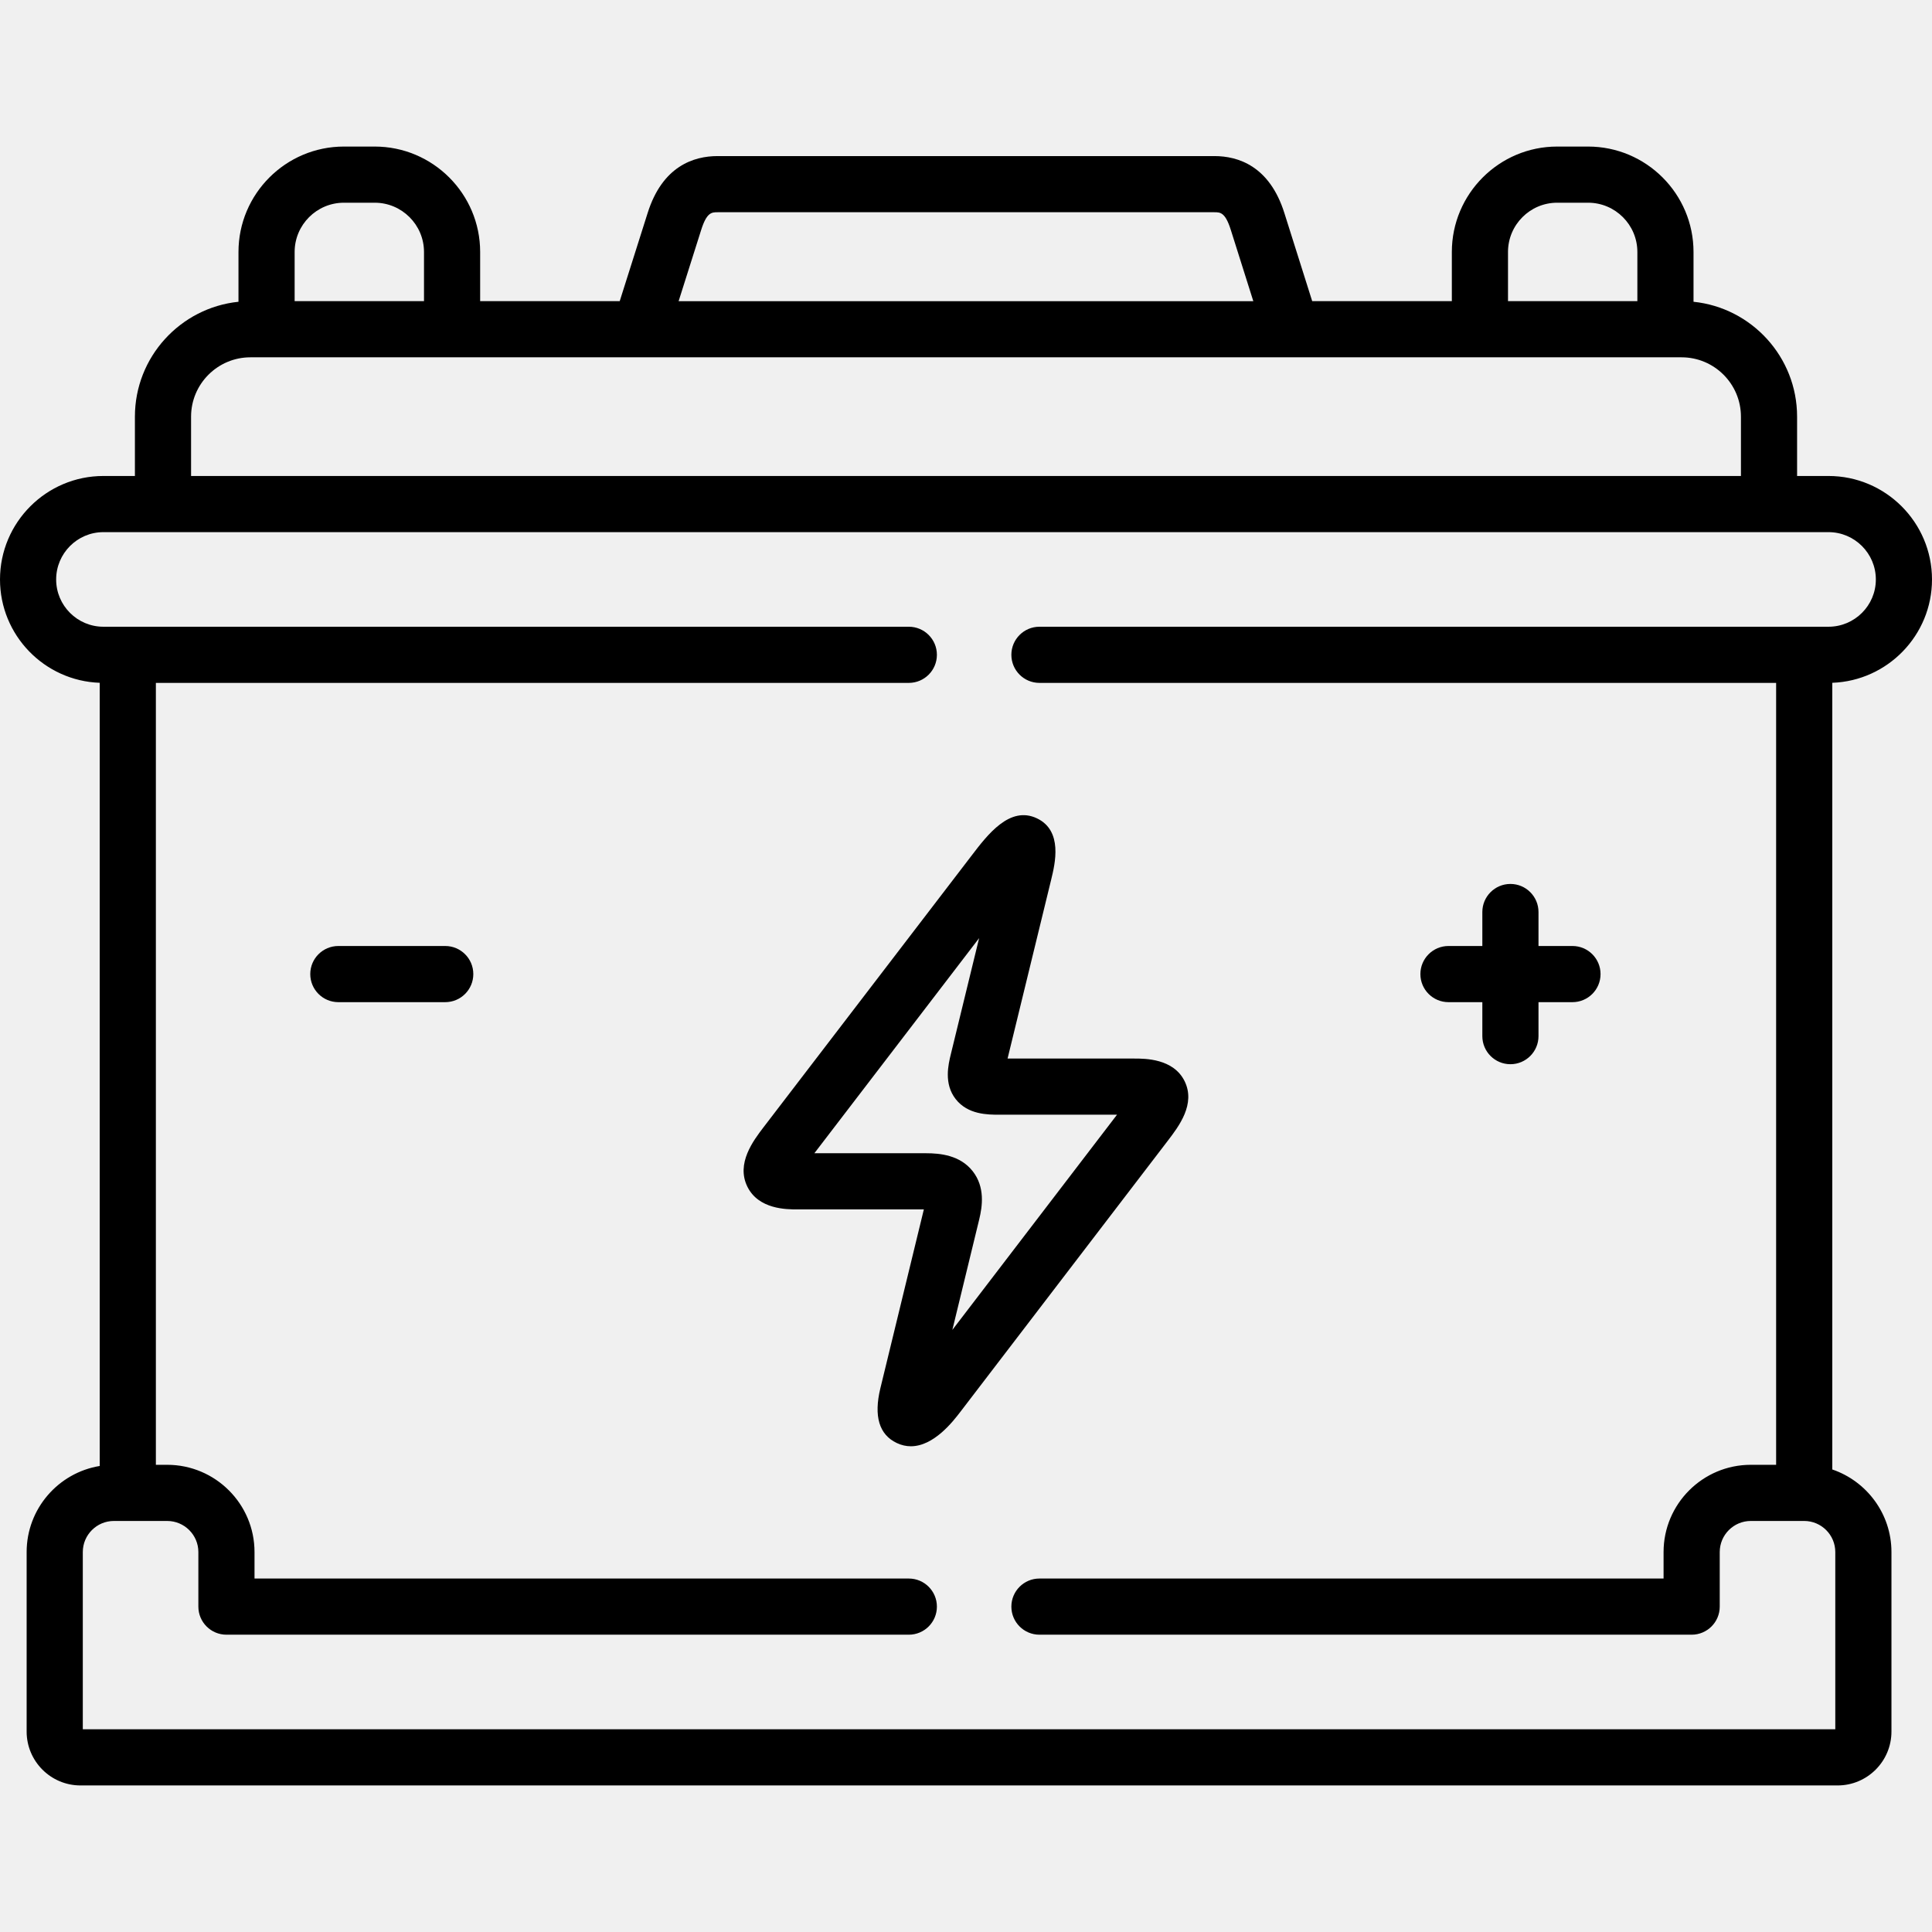
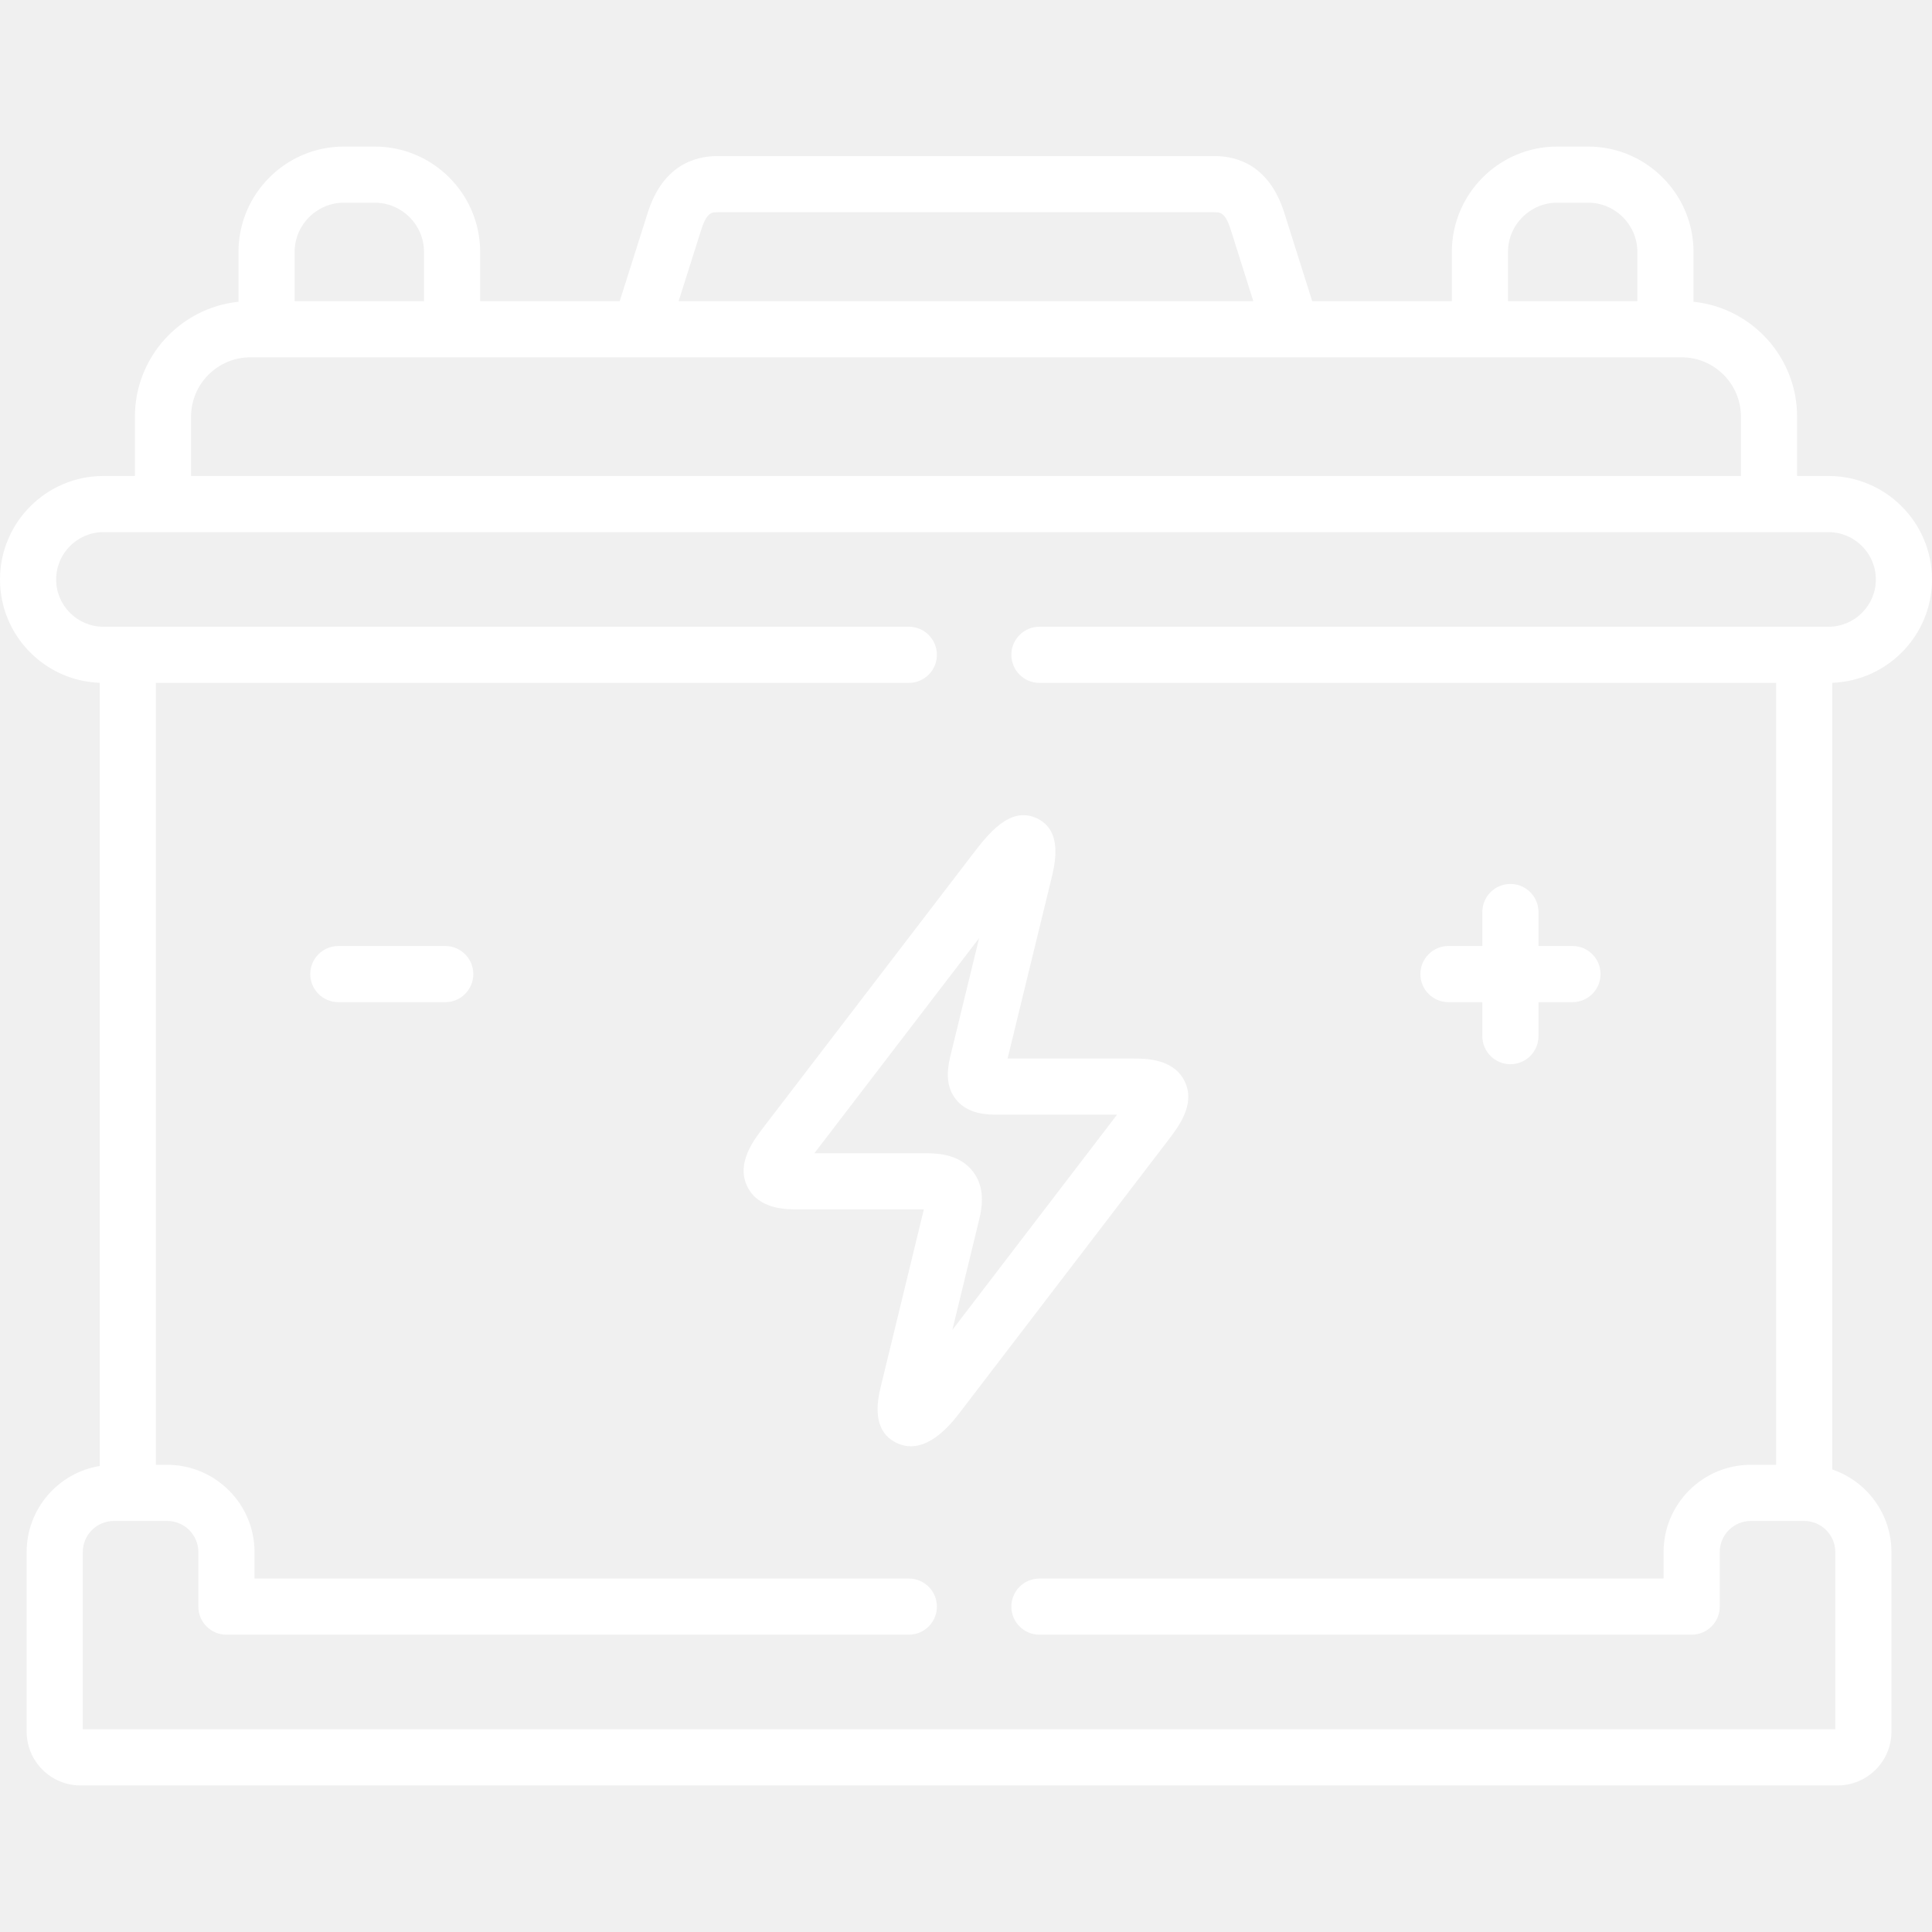
<svg xmlns="http://www.w3.org/2000/svg" version="1.1" width="512" height="512" x="0" y="0" viewBox="0 0 512 512" style="enable-background:new 0 0 512 512" xml:space="preserve">
  <g>
-     <path d="M512 153.571c0-15.125-12.305-27.431-27.43-27.431h-8.323v-15.724c0-15.809-12.049-28.857-27.447-30.444V66.78c0-15.407-12.534-27.941-27.94-27.941h-8.194c-15.391 0-27.913 12.534-27.913 27.941v13.03h-37.006l-7.373-23.346c-3.93-12.481-12.258-15.101-18.552-15.101H190.178c-6.294 0-14.623 2.62-18.548 15.09l-7.4 23.357h-36.984V66.78c0-15.407-12.535-27.941-27.941-27.941H91.14c-15.406 0-27.94 12.534-27.94 27.941v13.193c-15.397 1.586-27.447 14.634-27.447 30.444v15.724h-8.351C12.292 126.14 0 138.446 0 153.571c0 14.782 11.767 26.86 26.426 27.378v207.55c-10.969 1.799-19.366 11.34-19.366 22.81v47.578c0 7.871 6.403 14.274 14.274 14.274H486.98c7.87 0 14.274-6.403 14.274-14.274v-47.578c0-10.146-6.572-18.78-15.68-21.885V180.948c14.661-.531 26.426-12.604 26.426-27.377zM399.636 66.78c0-7.201 5.845-13.059 13.031-13.059h8.194c7.2 0 13.058 5.858 13.058 13.059v13.03h-34.282V66.78zM185.82 60.934c1.477-4.689 2.812-4.689 4.358-4.689h131.644c1.546 0 2.881 0 4.359 4.695l5.96 18.871h-152.3zM78.082 66.78c0-7.201 5.858-13.059 13.058-13.059h8.166c7.201 0 13.059 5.858 13.059 13.059v13.03H78.082zm-27.447 43.636c0-8.67 7.054-15.724 15.724-15.724h379.283c8.671 0 15.724 7.054 15.724 15.724v15.724H50.635zm435.737 347.863H21.943v-46.97c0-4.543 3.695-8.238 8.238-8.238h14.121c4.559 0 8.267 3.696 8.267 8.238v14.461a7.44 7.44 0 0 0 7.441 7.441h180.837a7.441 7.441 0 0 0 0-14.882H67.45v-7.02c0-12.749-10.385-23.121-23.149-23.121h-2.993V180.973h199.538a7.441 7.441 0 0 0 0-14.882H27.402c-6.903 0-12.52-5.616-12.52-12.52 0-6.919 5.617-12.549 12.52-12.549H484.57c6.919 0 12.548 5.629 12.548 12.549 0 6.904-5.629 12.52-12.548 12.52H275.464a7.441 7.441 0 0 0 0 14.882h195.228v207.215h-6.707c-12.749 0-23.121 10.372-23.121 23.121v7.02h-165.4a7.441 7.441 0 0 0 0 14.882h172.842a7.441 7.441 0 0 0 7.441-7.441v-14.461c0-4.543 3.695-8.238 8.238-8.238h14.148c4.543 0 8.238 3.696 8.238 8.238v46.97z" fill="#000000" opacity="1" data-original="#000000" />
-     <path d="M313.92 286.498c-2.95-5.97-10.454-5.97-13.279-5.97h-33.624l11.565-47.452c1.019-4.19 3.14-12.909-3.772-16.202-7.199-3.432-13.097 4.311-17.389 9.948l-55.01 71.825c-2.765 3.617-7.395 9.671-4.344 15.845 2.972 6.011 10.385 6.011 13.175 6.011h33.588l-11.534 47.444c-1.77 7.372-.314 12.235 4.329 14.453 1.284.613 2.542.876 3.761.876 6.105 0 11.19-6.612 13.078-9.069l54.979-71.851c2.98-3.894 7.481-9.78 4.477-15.858zm-61.536 65.941 7.118-29.283c.843-3.468 1.58-8.566-1.731-12.781-3.349-4.262-8.659-4.754-12.361-4.754h-29.594l43.663-57.01-7.491 30.733c-.67 2.747-1.917 7.862 1.289 11.943 3.238 4.123 8.48 4.123 11.611 4.123h31.132zM383.859 265.582h8.976v9.004a7.441 7.441 0 0 0 14.882 0v-9.004h9.003a7.441 7.441 0 0 0 0-14.882h-9.003v-9.004a7.441 7.441 0 0 0-14.882 0v9.004h-8.976a7.441 7.441 0 0 0 0 14.882zM117.991 250.7H89.665a7.441 7.441 0 0 0 0 14.882h28.326a7.441 7.441 0 0 0 0-14.882z" fill="#000000" opacity="1" data-original="#000000" />
+     <path d="M512 153.571c0-15.125-12.305-27.431-27.43-27.431h-8.323v-15.724c0-15.809-12.049-28.857-27.447-30.444V66.78c0-15.407-12.534-27.941-27.94-27.941h-8.194c-15.391 0-27.913 12.534-27.913 27.941v13.03h-37.006l-7.373-23.346c-3.93-12.481-12.258-15.101-18.552-15.101H190.178c-6.294 0-14.623 2.62-18.548 15.09l-7.4 23.357h-36.984V66.78c0-15.407-12.535-27.941-27.941-27.941H91.14c-15.406 0-27.94 12.534-27.94 27.941v13.193c-15.397 1.586-27.447 14.634-27.447 30.444v15.724h-8.351C12.292 126.14 0 138.446 0 153.571c0 14.782 11.767 26.86 26.426 27.378v207.55c-10.969 1.799-19.366 11.34-19.366 22.81v47.578c0 7.871 6.403 14.274 14.274 14.274H486.98c7.87 0 14.274-6.403 14.274-14.274v-47.578c0-10.146-6.572-18.78-15.68-21.885V180.948c14.661-.531 26.426-12.604 26.426-27.377zM399.636 66.78c0-7.201 5.845-13.059 13.031-13.059h8.194c7.2 0 13.058 5.858 13.058 13.059v13.03h-34.282V66.78zM185.82 60.934c1.477-4.689 2.812-4.689 4.358-4.689h131.644c1.546 0 2.881 0 4.359 4.695l5.96 18.871h-152.3zM78.082 66.78c0-7.201 5.858-13.059 13.058-13.059h8.166c7.201 0 13.059 5.858 13.059 13.059v13.03H78.082zm-27.447 43.636c0-8.67 7.054-15.724 15.724-15.724h379.283c8.671 0 15.724 7.054 15.724 15.724v15.724H50.635zm435.737 347.863H21.943v-46.97c0-4.543 3.695-8.238 8.238-8.238h14.121c4.559 0 8.267 3.696 8.267 8.238v14.461a7.44 7.44 0 0 0 7.441 7.441h180.837a7.441 7.441 0 0 0 0-14.882H67.45v-7.02c0-12.749-10.385-23.121-23.149-23.121h-2.993V180.973h199.538a7.441 7.441 0 0 0 0-14.882H27.402c-6.903 0-12.52-5.616-12.52-12.52 0-6.919 5.617-12.549 12.52-12.549H484.57c6.919 0 12.548 5.629 12.548 12.549 0 6.904-5.629 12.52-12.548 12.52H275.464a7.441 7.441 0 0 0 0 14.882h195.228v207.215h-6.707c-12.749 0-23.121 10.372-23.121 23.121v7.02h-165.4a7.441 7.441 0 0 0 0 14.882h172.842a7.441 7.441 0 0 0 7.441-7.441v-14.461c0-4.543 3.695-8.238 8.238-8.238h14.148c4.543 0 8.238 3.696 8.238 8.238v46.97z" fill="#fff" opacity="1" data-original="#fff" />
+     <path d="M313.92 286.498c-2.95-5.97-10.454-5.97-13.279-5.97h-33.624l11.565-47.452c1.019-4.19 3.14-12.909-3.772-16.202-7.199-3.432-13.097 4.311-17.389 9.948l-55.01 71.825c-2.765 3.617-7.395 9.671-4.344 15.845 2.972 6.011 10.385 6.011 13.175 6.011h33.588l-11.534 47.444c-1.77 7.372-.314 12.235 4.329 14.453 1.284.613 2.542.876 3.761.876 6.105 0 11.19-6.612 13.078-9.069l54.979-71.851c2.98-3.894 7.481-9.78 4.477-15.858zm-61.536 65.941 7.118-29.283c.843-3.468 1.58-8.566-1.731-12.781-3.349-4.262-8.659-4.754-12.361-4.754h-29.594l43.663-57.01-7.491 30.733c-.67 2.747-1.917 7.862 1.289 11.943 3.238 4.123 8.48 4.123 11.611 4.123h31.132zM383.859 265.582h8.976v9.004a7.441 7.441 0 0 0 14.882 0v-9.004h9.003a7.441 7.441 0 0 0 0-14.882h-9.003v-9.004a7.441 7.441 0 0 0-14.882 0v9.004h-8.976a7.441 7.441 0 0 0 0 14.882zM117.991 250.7H89.665a7.441 7.441 0 0 0 0 14.882h28.326a7.441 7.441 0 0 0 0-14.882z" fill="#fff" opacity="1" data-original="#fff" />
  </g>
</svg>
